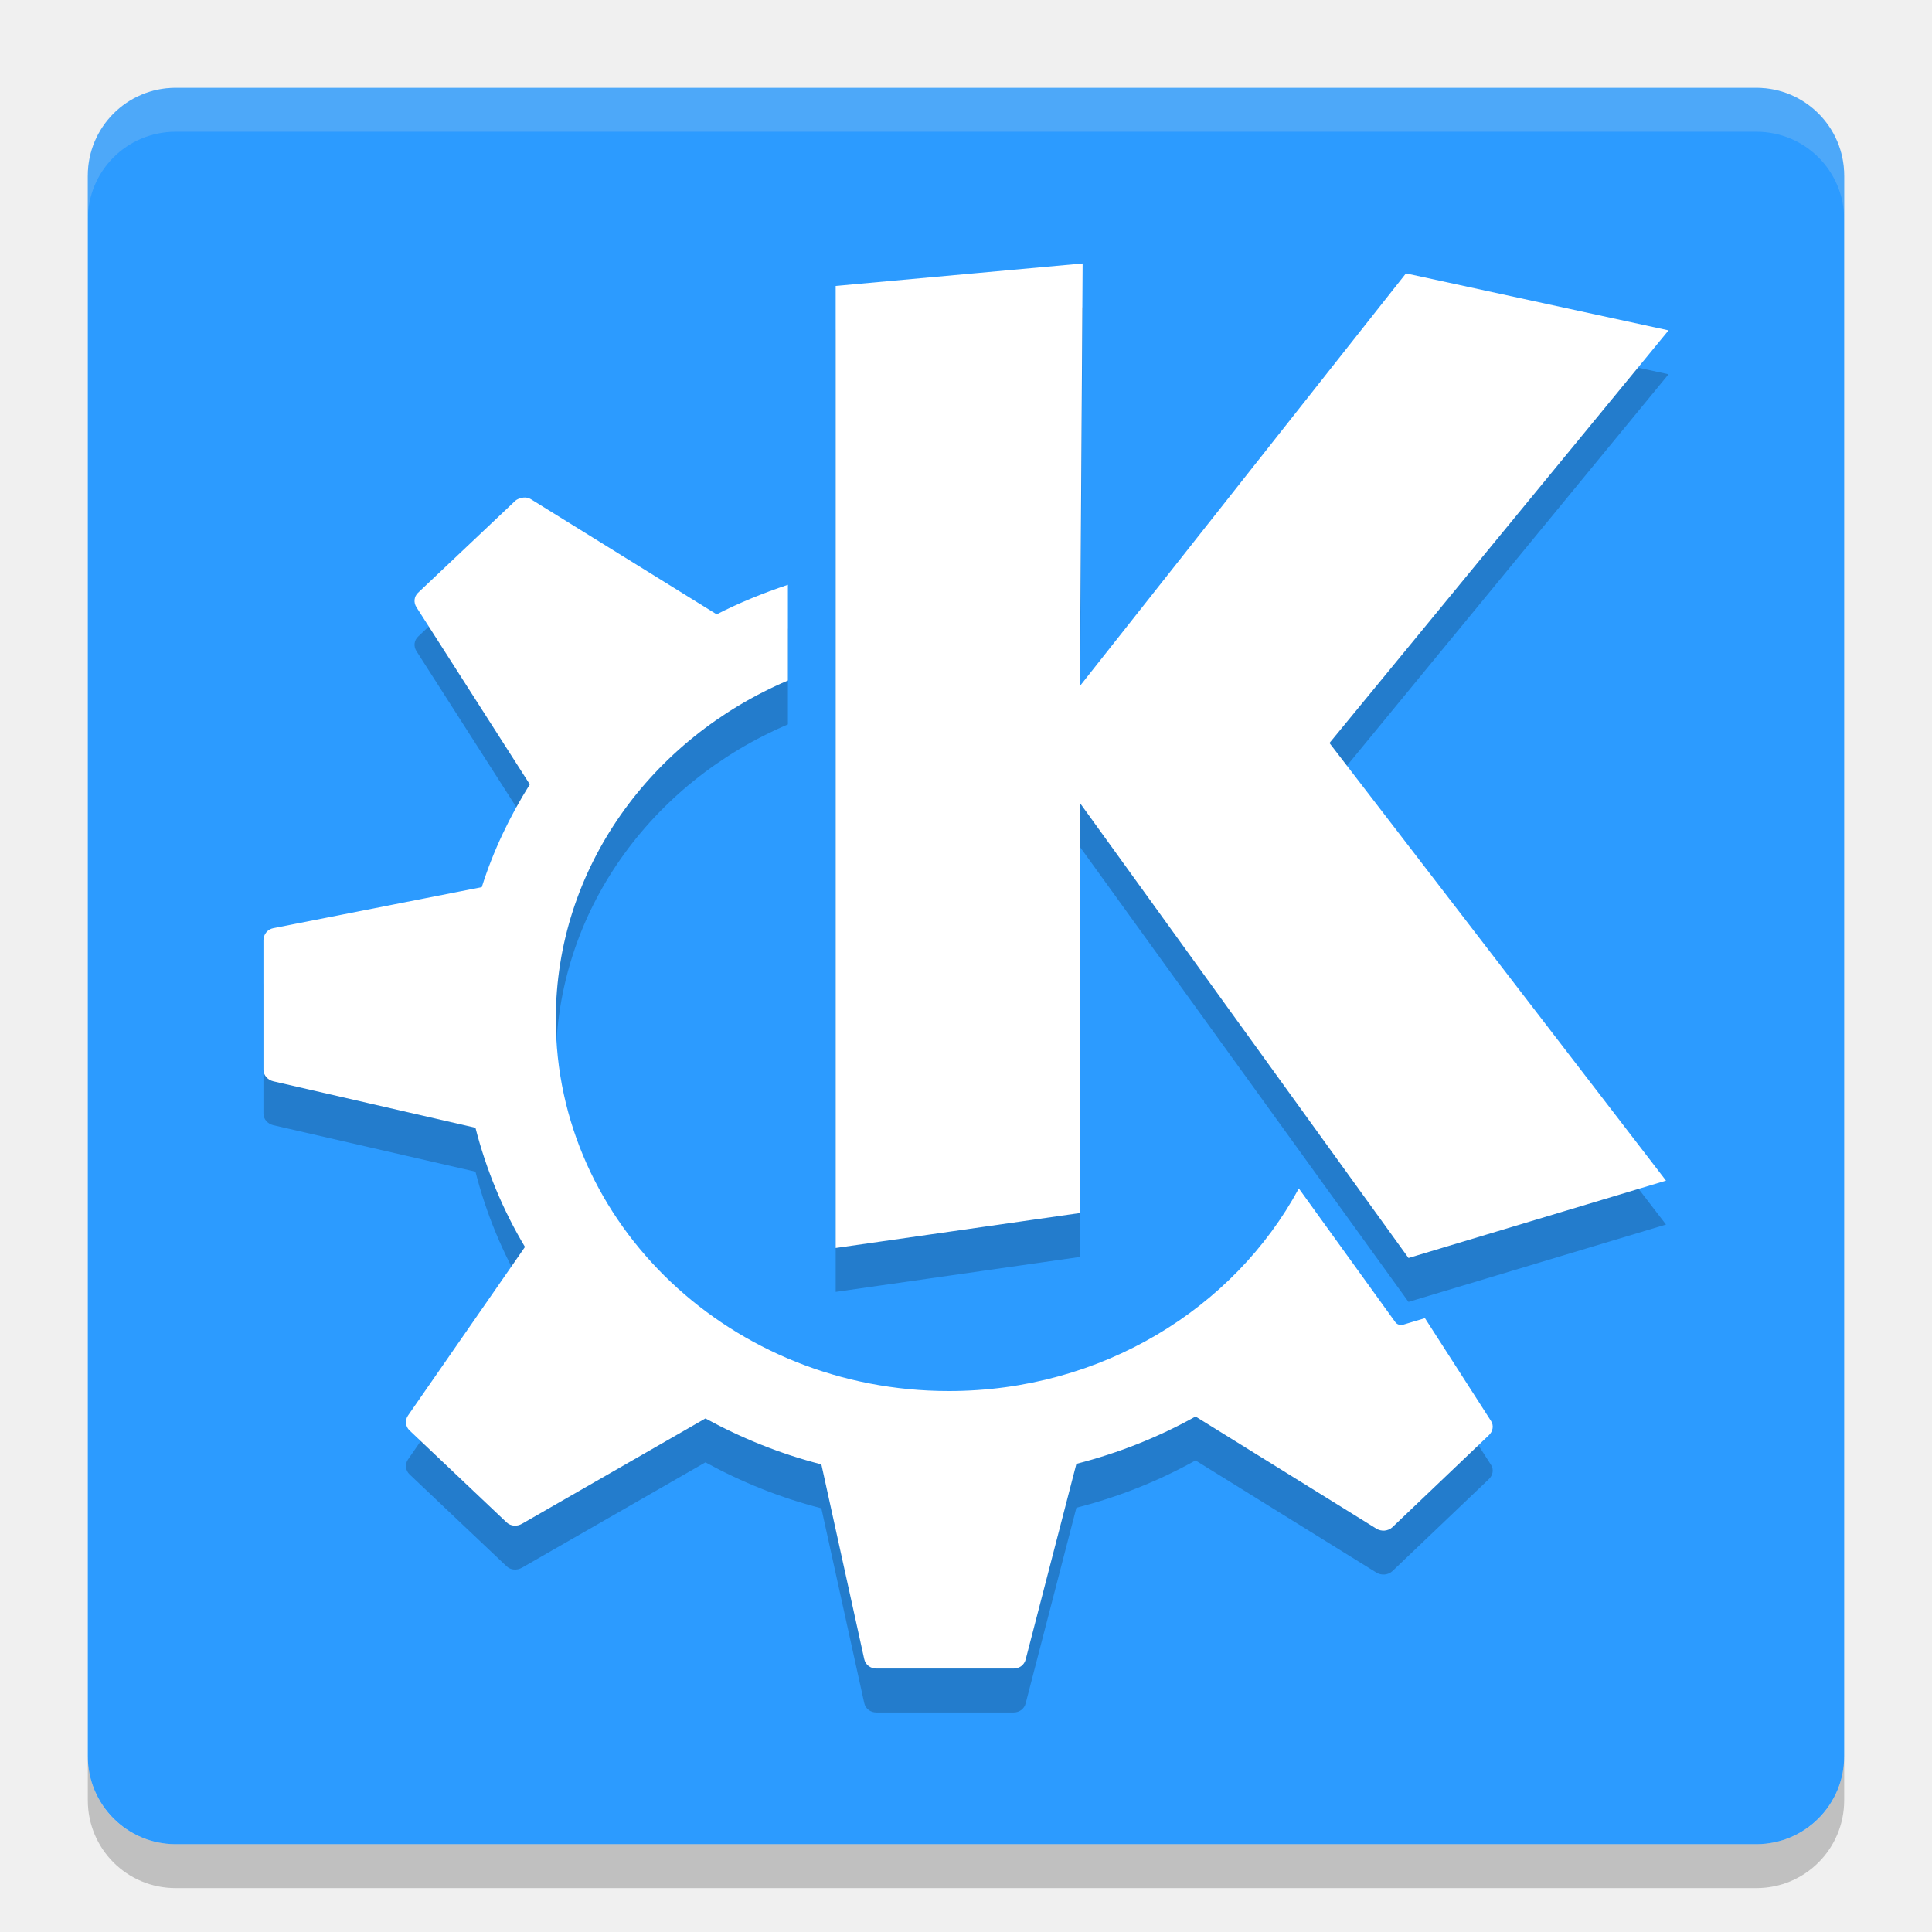
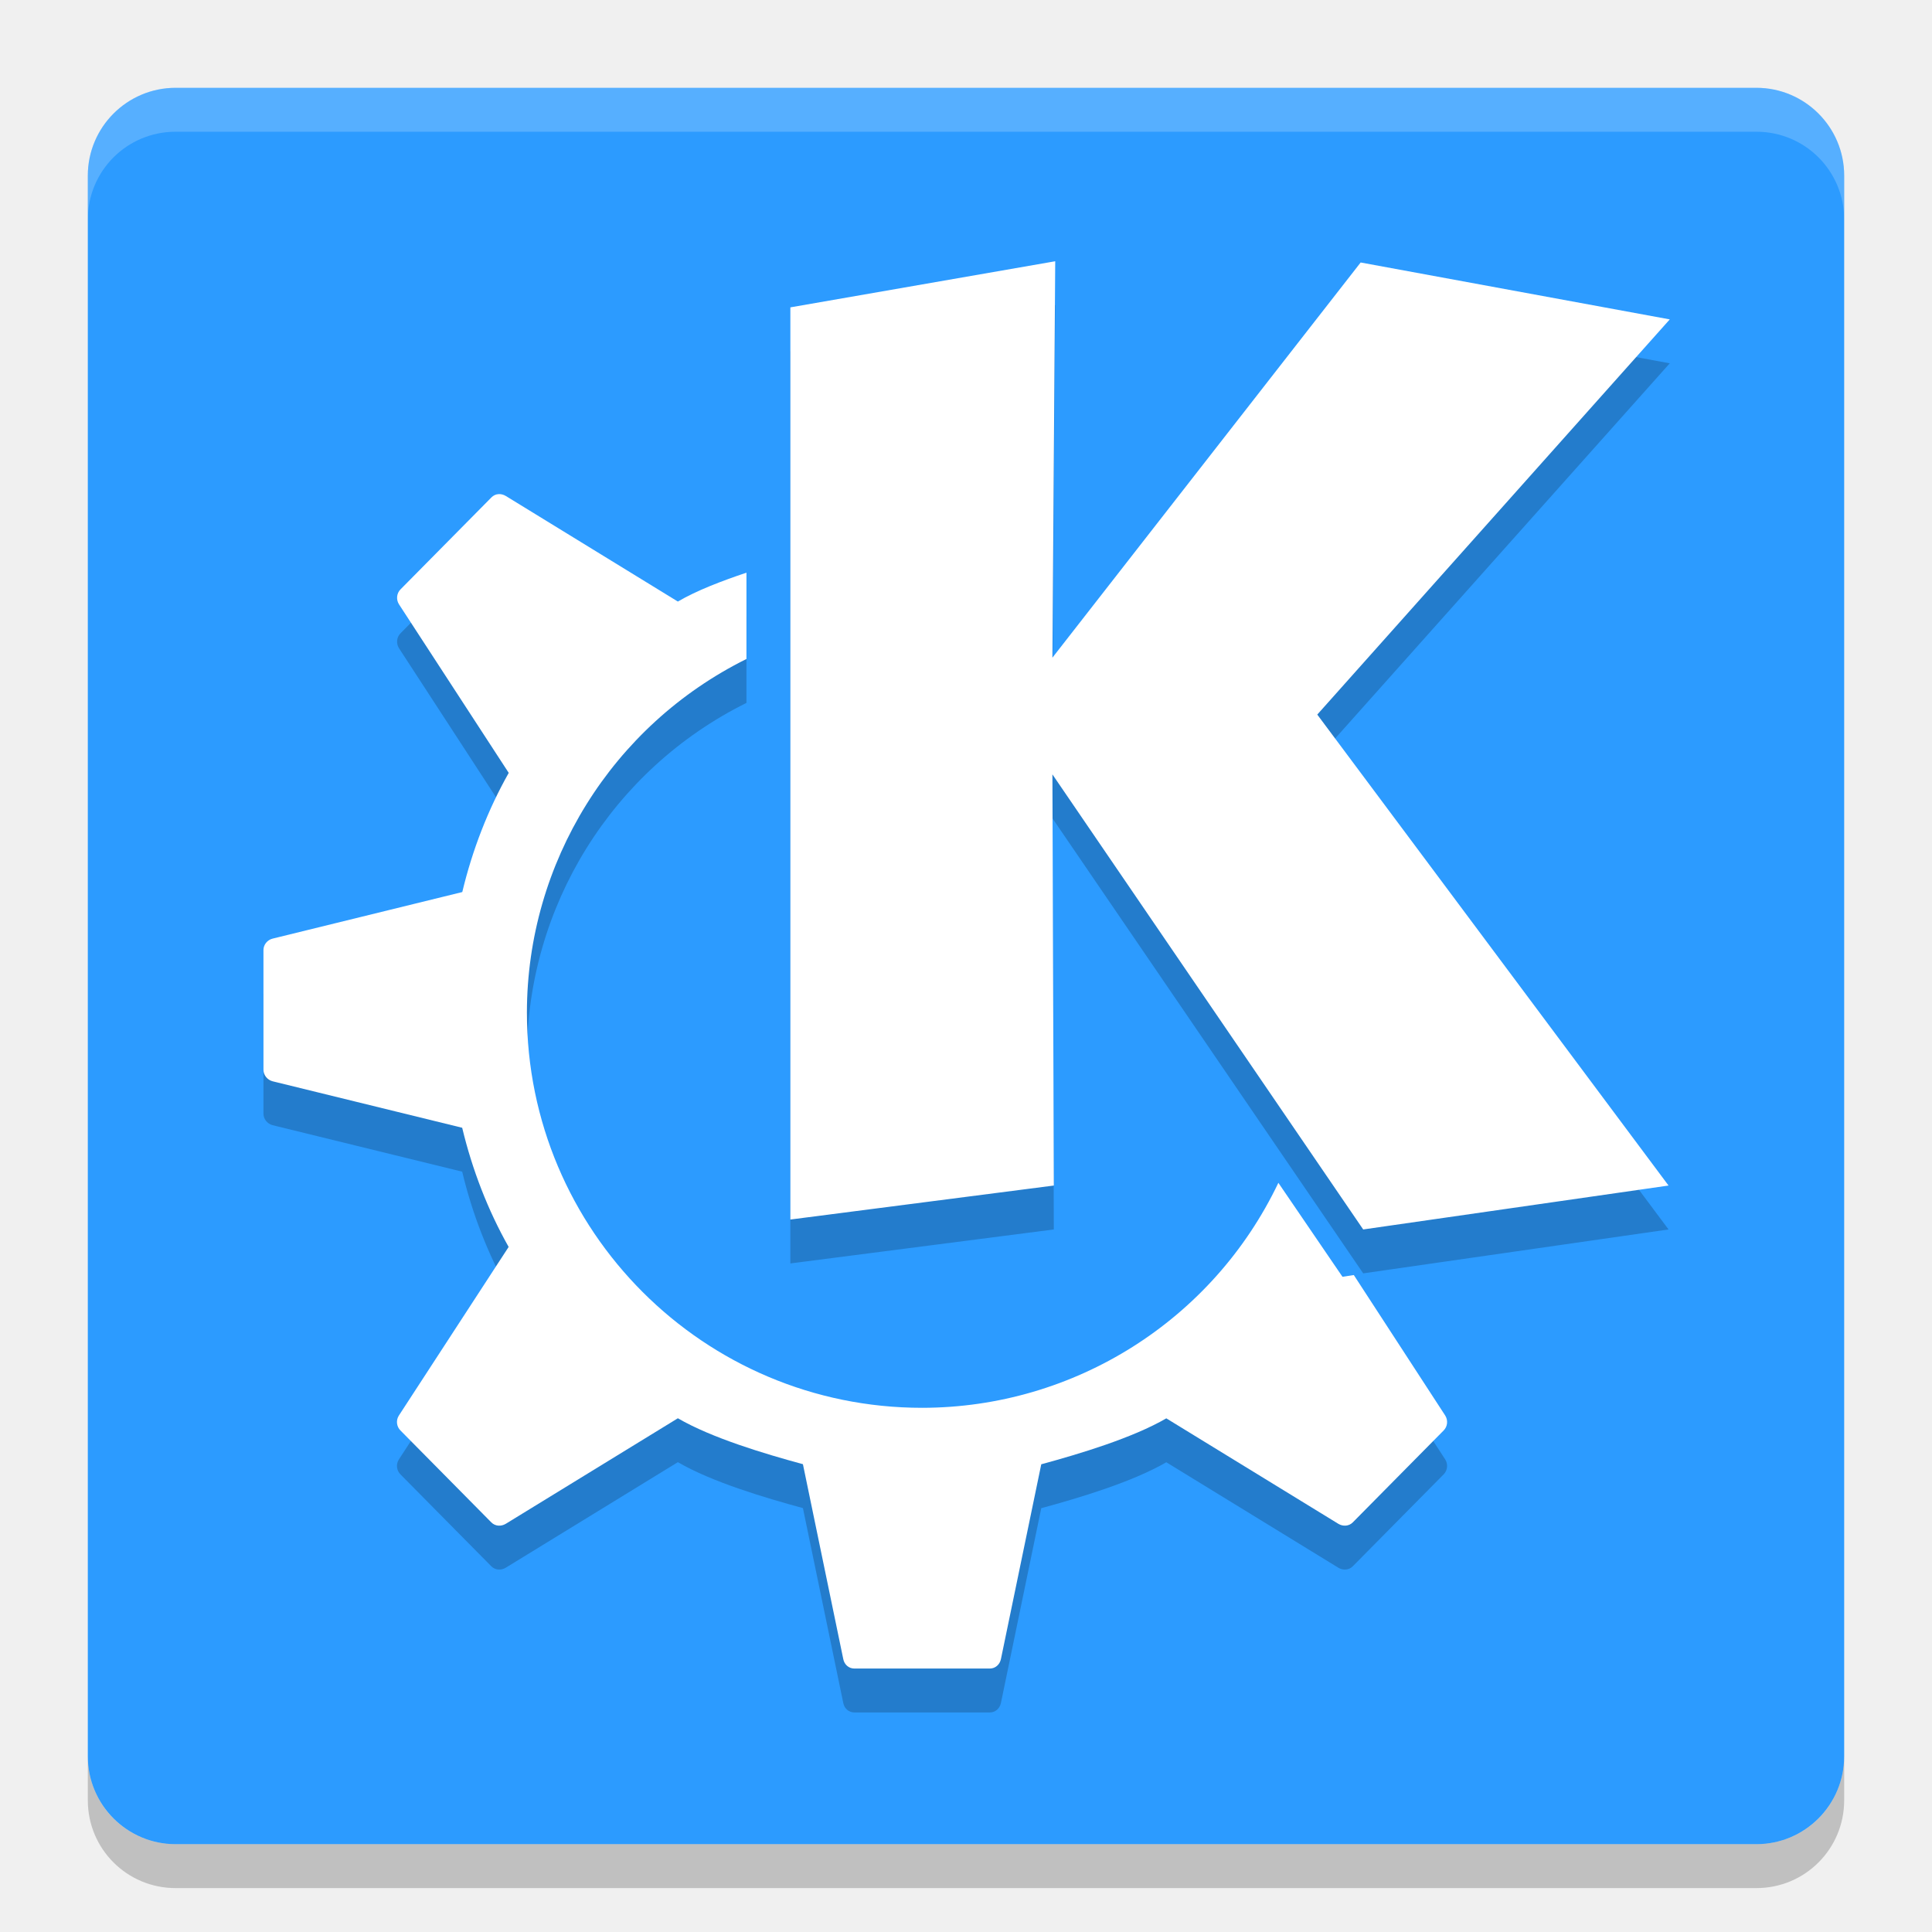
<svg xmlns="http://www.w3.org/2000/svg" version="1.1" id="svg5048" height="22" width="22">
  <defs id="defs5050">
    <style type="text/css" id="current-color-scheme">
            .ColorScheme-Text { color:#31363b; } .ColorScheme-Background{ color:#eff0f1; } .ColorScheme-ViewText { color:#31363b; } .ColorScheme-ViewBackground{ color:#fcfcfc; } .ColorScheme-ViewHover { color:#3daee9; } .ColorScheme-ViewFocus{ color:#3daee9; } .ColorScheme-ButtonText { color:#31363b; } .ColorScheme-ButtonBackground{ color:#eff0f1; } .ColorScheme-ButtonHover { color:#3daee9; } .ColorScheme-ButtonFocus{ color:#3daee9; }
        </style>
  </defs>
-   <g transform="translate(0,-1030.362)" id="22-22-start-here-kde">
-     <rect y="1030.362" x="0" height="22" width="22" id="rect3861" style="opacity:0.001;fill:#000000;fill-opacity:1;stroke:none" />
-     <g id="g4140" transform="translate(0,1030.362)">
-       <rect style="fill:#2c9bff;fill-opacity:1" id="rect4203" ry="1" rx="1" transform="matrix(0,-1,-1,0,0,0)" height="20" width="20" y="-21" x="-21" />
-       <path style="opacity:0.2;fill:#d3dae3" id="rect4592" d="M 2,1 C 1.446,1 1,1.446 1,2 l 0,0.5 c 0,-0.554 0.446,-1 1,-1 l 18,0 c 0.554,0 1,0.446 1,1 L 21,2 C 21,1.446 20.554,1 20,1 L 2,1 Z" />
-       <path style="opacity:0.2;fill:#000000;fill-opacity:1" id="path4597" d="m 2,21.5 c -0.554,0 -1,-0.446 -1,-1 L 1,20 c 0,0.554 0.446,1 1,1 l 18,0 c 0.554,0 1,-0.446 1,-1 l 0,0.5 c 0,0.554 -0.446,1 -1,1 l -18,0 z" />
-       <path style="color:#31363b;opacity:0.2;fill:#000000;fill-opacity:1;stroke:none" d="m 12.328,3.5 -2.812,0.256 0,10.955 2.781,-0.398 0,-4.67 3.742,5.182 2.932,-0.881 L 15.139,8.961 19,4.262 16.01,3.613 12.297,8.312 12.328,3.5 Z m -6.373,2.666 0,0.004 c -0.032,0 -0.066,0.012 -0.09,0.035 L 4.76,7.25 c -0.046,0.044 -0.052,0.111 -0.018,0.164 l 1.291,2.018 c -0.229,0.365 -0.416,0.755 -0.547,1.17 l -2.373,0.467 C 3.047,11.081 3,11.141 3,11.205 l 0,1.477 c 0,0.062 0.049,0.116 0.113,0.131 l 2.301,0.529 c 0.123,0.48 0.313,0.939 0.564,1.357 l -1.332,1.92 c -0.037,0.054 -0.03,0.125 0.018,0.17 l 1.105,1.047 c 0.047,0.044 0.118,0.048 0.174,0.016 L 8.033,16.652 c 0.41,0.224 0.853,0.404 1.32,0.523 l 0.488,2.217 C 9.855,19.456 9.911,19.5 9.979,19.5 l 1.563,0 c 0.066,0 0.121,-0.041 0.137,-0.102 l 0.578,-2.229 c 0.482,-0.123 0.937,-0.305 1.357,-0.539 l 2.059,1.277 c 0.057,0.035 0.133,0.029 0.182,-0.016 l 1.098,-1.047 c 0.047,-0.044 0.06,-0.111 0.025,-0.164 l -0.752,-1.17 -0.246,0.074 c -0.036,0.01 -0.075,-0.001 -0.096,-0.035 0,0 -0.475,-0.659 -1.094,-1.516 -0.74,1.37 -2.248,2.307 -3.986,2.307 -2.47,0 -4.475,-1.897 -4.475,-4.234 0,-1.719 1.087,-3.195 2.643,-3.857 l 0,-1.09 C 8.688,7.254 8.412,7.366 8.152,7.5 c -3.26e-4,-2e-4 5.333e-4,-0.01 0,-0.01 L 6.045,6.184 c -0.028,-0.018 -0.058,-0.021 -0.09,-0.018 z" class="ColorScheme-Text" id="path4196" />
-       <path id="path7" class="ColorScheme-Text" d="m 12.328,3 -2.812,0.256 0,10.955 2.781,-0.398 0,-4.67 3.742,5.182 2.932,-0.881 L 15.139,8.461 19,3.762 16.01,3.113 12.297,7.812 12.328,3 Z m -6.373,2.666 0,0.004 c -0.032,0 -0.066,0.012 -0.09,0.035 L 4.76,6.75 c -0.046,0.044 -0.052,0.111 -0.018,0.164 l 1.291,2.018 c -0.229,0.365 -0.416,0.755 -0.547,1.17 l -2.373,0.467 C 3.047,10.581 3,10.641 3,10.705 l 0,1.477 c 0,0.062 0.049,0.116 0.113,0.131 l 2.301,0.529 c 0.123,0.48 0.313,0.939 0.564,1.357 l -1.332,1.92 c -0.037,0.054 -0.03,0.125 0.018,0.17 l 1.105,1.047 c 0.047,0.044 0.118,0.048 0.174,0.016 L 8.033,16.152 c 0.41,0.224 0.853,0.404 1.32,0.523 l 0.488,2.217 C 9.855,18.956 9.911,19 9.979,19 l 1.563,0 c 0.066,0 0.121,-0.041 0.137,-0.102 l 0.578,-2.229 c 0.482,-0.123 0.937,-0.305 1.357,-0.539 l 2.059,1.277 c 0.057,0.035 0.133,0.029 0.182,-0.016 l 1.098,-1.047 c 0.047,-0.044 0.06,-0.111 0.025,-0.164 l -0.752,-1.17 -0.246,0.074 c -0.036,0.01 -0.075,-0.001 -0.096,-0.035 0,0 -0.475,-0.659 -1.094,-1.516 -0.74,1.37 -2.248,2.307 -3.986,2.307 -2.47,0 -4.475,-1.897 -4.475,-4.234 0,-1.719 1.087,-3.195 2.643,-3.857 l 0,-1.09 C 8.688,6.754 8.412,6.866 8.152,7 c -3.26e-4,-2e-4 5.333e-4,-0.01 0,-0.01 L 6.045,5.684 c -0.028,-0.018 -0.058,-0.021 -0.09,-0.018 z" style="color:#31363b;fill:#ffffff;fill-opacity:1;stroke:none" />
+   <g id="22-22-start-here-kde">
+     <rect y="0" x="0" height="22" width="22" id="rect849" style="opacity:0.001;vector-effect:none;fill:#000000;fill-opacity:1;stroke:none;stroke-width:2.716;stroke-linecap:round;stroke-linejoin:round;stroke-miterlimit:4;stroke-dasharray:none;stroke-dashoffset:0;stroke-opacity:1" />
+     <g id="g4500">
+       <rect width="20" height="20" x="-21" y="-21" rx="1" ry="1" transform="matrix(0,-1,-1,0,0,0)" id="rect2" style="fill:#2c9bff" />
+       <path d="M 2,1 C 1.446,1 1,1.446 1,2 v 0.5 c 0,-0.554 0.446,-1 1,-1 h 18 c 0.554,0 1,0.446 1,1 V 2 C 21,1.446 20.554,1 20,1 Z" id="path4" style="opacity:0.2;fill:#ffffff" />
+       <path d="m 2,21.5 c -0.554,0 -1,-0.446 -1,-1 V 20 c 0,0.554 0.446,1 1,1 h 18 c 0.554,0 1,-0.446 1,-1 v 0.5 c 0,0.554 -0.446,1 -1,1 z" id="path6" style="opacity:0.2" />
+       <path style="opacity:0.2" d="M 12.016,3.475 9,4 V 14.387 L 12,14 11.984,9.318 15.523,14.5 19,14 15,8.637 l 4.014,-4.5 -3.52,-0.648 -3.51,4.5 z M 5.674,6.127 c -0.029,0.002 -0.056,0.015 -0.078,0.037 l -1.035,1.047 c -0.045,0.045 -0.052,0.116 -0.018,0.17 l 1.25,1.92 C 5.557,9.719 5.379,10.178 5.264,10.658 L 3.105,11.188 C 3.046,11.202 3,11.256 3,11.318 V 12 12.682 c 0,0.062 0.046,0.116 0.105,0.131 l 2.158,0.529 c 0.115,0.48 0.293,0.939 0.529,1.357 l -1.25,1.92 c -0.035,0.054 -0.027,0.125 0.018,0.17 l 1.035,1.047 c 0.044,0.044 0.111,0.048 0.164,0.016 L 7.719,16.65 c 0.384,0.224 0.986,0.404 1.424,0.523 l 0.459,2.217 C 9.614,19.455 9.665,19.5 9.729,19.5 H 10.5 11.271 c 0.063,0 0.114,-0.045 0.127,-0.109 l 0.459,-2.217 c 0.438,-0.119 1.04,-0.3 1.424,-0.523 l 1.959,1.201 c 0.053,0.032 0.12,0.028 0.164,-0.016 l 1.035,-1.047 c 0.045,-0.045 0.052,-0.116 0.018,-0.17 l -1.041,-1.6 -0.129,0.02 -0.73,-1.07 c -0.746,1.564 -2.324,2.561 -4.057,2.562 -2.485,0 -4.5,-2.015 -4.5,-4.5 C 6.001,10.323 6.97,8.763 8.5,8.004 V 7.021 C 8.215,7.117 7.934,7.224 7.719,7.35 L 5.76,6.148 c -0.026,-0.016 -0.057,-0.024 -0.086,-0.021 z" id="path8" />
+       <path style="fill:#ffffff" d="M 12.016,2.975 9,3.5 V 13.887 L 12,13.5 11.984,8.818 15.523,14 19,13.5 15,8.137 l 4.014,-4.5 -3.52,-0.648 -3.51,4.5 z M 5.674,5.627 c -0.029,0.002 -0.056,0.015 -0.078,0.037 l -1.035,1.047 c -0.045,0.045 -0.052,0.116 -0.018,0.17 l 1.25,1.92 C 5.557,9.219 5.379,9.678 5.264,10.158 L 3.105,10.688 C 3.046,10.702 3,10.756 3,10.818 V 11.5 12.182 c 0,0.062 0.046,0.116 0.105,0.131 l 2.158,0.529 c 0.115,0.48 0.293,0.939 0.529,1.357 l -1.25,1.92 c -0.035,0.054 -0.027,0.125 0.018,0.17 l 1.035,1.047 c 0.044,0.044 0.111,0.048 0.164,0.016 L 7.719,16.15 c 0.384,0.224 0.986,0.404 1.424,0.523 l 0.459,2.217 C 9.614,18.955 9.665,19 9.729,19 H 10.5 11.271 c 0.063,0 0.114,-0.045 0.127,-0.109 l 0.459,-2.217 c 0.438,-0.119 1.04,-0.3 1.424,-0.523 l 1.959,1.201 c 0.053,0.032 0.12,0.028 0.164,-0.016 l 1.035,-1.047 c 0.045,-0.045 0.052,-0.116 0.018,-0.17 l -1.041,-1.6 -0.129,0.02 -0.73,-1.07 c -0.746,1.564 -2.324,2.561 -4.057,2.562 -2.485,0 -4.5,-2.015 -4.5,-4.5 C 6.001,9.823 6.97,8.263 8.5,7.504 V 6.521 C 8.215,6.617 7.934,6.724 7.719,6.85 L 5.76,5.648 c -0.026,-0.016 -0.057,-0.024 -0.086,-0.021 z" id="path10" />
    </g>
  </g>
-   <g transform="translate(0,-1030.362)" id="start-here-kde">
-     <rect style="opacity:0.001;fill:#000000;fill-opacity:1;stroke:none" id="rect4146" width="32" height="32" x="22" y="1020.362" />
-     <g id="g4181">
-       <rect style="opacity:0.2;fill:#000000;fill-opacity:1" id="rect4179" ry="1.4" rx="1.4" transform="matrix(0,-1,-1,0,0,0)" height="28" width="28" y="-52" x="-1051.362" />
-       <rect x="-1050.362" y="-52" width="28" height="28" transform="matrix(0,-1,-1,0,0,0)" rx="1.4" ry="1.4" id="rect4150" style="fill:#2c9bff;fill-opacity:1" />
-       <path id="path4172" class="ColorScheme-Text" d="m 39.932,1025.726 -4.091,0.372 0,15.935 4.045,-0.58 0,-6.793 5.443,7.537 4.264,-1.281 -5.574,-7.247 5.616,-6.835 -4.349,-0.943 -5.401,6.835 0.045,-7 z m -9.27,3.878 0,0.01 c -0.046,0 -0.096,0.018 -0.131,0.051 l -1.608,1.52 c -0.068,0.064 -0.075,0.161 -0.026,0.239 l 1.878,2.935 c -0.334,0.53 -0.605,1.099 -0.795,1.702 l -3.452,0.679 c -0.096,0.019 -0.165,0.106 -0.165,0.199 l 0,2.148 c 0,0.09 0.072,0.169 0.165,0.19 l 3.347,0.77 c 0.179,0.698 0.455,1.366 0.821,1.974 l -1.938,2.793 c -0.054,0.079 -0.044,0.181 0.026,0.247 l 1.608,1.523 c 0.068,0.064 0.171,0.069 0.253,0.023 l 3.04,-1.744 c 0.596,0.326 1.24,0.588 1.92,0.761 l 0.71,3.224 c 0.02,0.092 0.101,0.156 0.199,0.156 l 2.273,0 c 0.095,0 0.176,-0.06 0.199,-0.148 l 0.841,-3.241 c 0.701,-0.179 1.363,-0.444 1.974,-0.784 l 2.994,1.858 c 0.083,0.051 0.194,0.043 0.264,-0.023 l 1.597,-1.523 c 0.068,-0.064 0.087,-0.161 0.037,-0.239 l -1.094,-1.702 -0.358,0.108 c -0.052,0.014 -0.108,0 -0.139,-0.051 0,0 -0.691,-0.958 -1.591,-2.204 -1.077,1.993 -3.27,3.355 -5.798,3.355 -3.593,0 -6.509,-2.76 -6.509,-6.159 0,-2.501 1.58,-4.647 3.844,-5.611 l 0,-1.585 c -0.412,0.137 -0.812,0.299 -1.19,0.494 -4.74e-4,-3e-4 7.76e-4,-0.014 0,-0.014 l -3.065,-1.901 c -0.041,-0.026 -0.084,-0.03 -0.131,-0.026 z" style="color:#31363b;opacity:0.2;fill:#000000;fill-opacity:1;stroke:none" />
-       <path style="color:#31363b;fill:#ffffff;fill-opacity:1;stroke:none" d="m 39.932,1024.726 -4.091,0.372 0,15.935 4.045,-0.58 0,-6.793 5.443,7.537 4.264,-1.281 -5.574,-7.247 5.616,-6.835 -4.349,-0.943 -5.401,6.835 0.045,-7 z m -9.27,3.878 0,0.01 c -0.046,0 -0.096,0.018 -0.131,0.051 l -1.608,1.52 c -0.068,0.064 -0.075,0.161 -0.026,0.239 l 1.878,2.935 c -0.334,0.53 -0.605,1.099 -0.795,1.702 l -3.452,0.679 c -0.096,0.019 -0.165,0.106 -0.165,0.199 l 0,2.148 c 0,0.09 0.072,0.169 0.165,0.19 l 3.347,0.77 c 0.179,0.698 0.455,1.366 0.821,1.974 l -1.938,2.793 c -0.054,0.079 -0.044,0.181 0.026,0.247 l 1.608,1.523 c 0.068,0.064 0.171,0.069 0.253,0.023 l 3.04,-1.744 c 0.596,0.326 1.24,0.588 1.92,0.761 l 0.71,3.224 c 0.02,0.092 0.101,0.156 0.199,0.156 l 2.273,0 c 0.095,0 0.176,-0.06 0.199,-0.148 l 0.841,-3.241 c 0.701,-0.179 1.363,-0.444 1.974,-0.784 l 2.994,1.858 c 0.083,0.051 0.194,0.043 0.264,-0.023 l 1.597,-1.523 c 0.068,-0.064 0.087,-0.161 0.037,-0.239 l -1.094,-1.702 -0.358,0.108 c -0.052,0.014 -0.108,0 -0.139,-0.051 0,0 -0.691,-0.958 -1.591,-2.204 -1.077,1.993 -3.27,3.355 -5.798,3.355 -3.593,0 -6.509,-2.76 -6.509,-6.159 0,-2.501 1.58,-4.647 3.844,-5.611 l 0,-1.585 c -0.412,0.137 -0.812,0.299 -1.19,0.494 -4.74e-4,-3e-4 7.76e-4,-0.014 0,-0.014 l -3.065,-1.901 c -0.041,-0.026 -0.084,-0.03 -0.131,-0.026 z" class="ColorScheme-Text" id="path4158" />
-       <path style="opacity:0.2;fill:#d3dae3;fill-opacity:1" d="M 25.4,-8 C 24.625,-8 24,-7.375 24,-6.6 l 0,1 C 24,-6.375 24.625,-7 25.4,-7 l 25.199,0 C 51.375,-7 52,-6.375 52,-5.6 l 0,-1 C 52,-7.375 51.375,-8 50.6,-8 l -25.199,0 z" transform="translate(0,1030.362)" id="rect4174" />
+   <g id="start-here-kde">
+     <rect y="-3" x="-37" height="32" width="32" id="rect860" style="opacity:0.001;vector-effect:none;fill:#000000;fill-opacity:1;stroke:none;stroke-width:3.228;stroke-linecap:round;stroke-linejoin:round;stroke-miterlimit:4;stroke-dasharray:none;stroke-dashoffset:0;stroke-opacity:1" />
+     <g id="g4502" transform="translate(-37,-3)">
+       <rect style="opacity:0.2" width="28" height="28" x="-31" y="-30" rx="1.4" ry="1.4" transform="matrix(0,-1,-1,0,0,0)" id="rect2-3" />
+       <rect style="fill:#2c9bff" width="28" height="28" x="-30" y="-30" rx="1.4" ry="1.4" transform="matrix(0,-1,-1,0,0,0)" id="rect4" />
+       <path style="opacity:0.2" d="M 18,6 14,6.605 V 21.074 L 18,20 V 14.41 L 22,21 26,19.5 21,13.5 26.002,7.002 22.121,6 18,12.559 Z M 9.855,9.924 c -0.095,0 -0.189,0.037 -0.262,0.109 l -1.572,1.572 c -0.145,0.145 -0.11,0.352 0,0.525 l 1.627,2.555 c -0.121,0.25 -0.225,0.508 -0.312,0.771 -0.004,0.011 -0.01,0.022 -0.014,0.033 l -2.951,0.656 C 6.171,16.191 6,16.312 6,16.518 V 17.5 18.482 c 0,0.205 0.171,0.327 0.371,0.371 l 2.951,0.656 c 0.006,0.019 0.017,0.037 0.023,0.057 0.085,0.256 0.186,0.507 0.303,0.75 l -1.627,2.553 c -0.11,0.173 -0.145,0.38 0,0.525 L 9.594,24.967 c 0.145,0.145 0.378,0.145 0.523,0 l 2.551,-1.625 c 0.251,0.122 0.509,0.228 0.773,0.316 0.017,0.006 0.033,0.016 0.051,0.021 l 0.654,2.949 c 0,0.205 0.166,0.371 0.371,0.371 h 2.221 c 0.205,0 0.327,-0.171 0.371,-0.371 l 0.654,-3.039 c 0.301,-0.113 0.592,-0.248 0.873,-0.404 l 2.49,1.781 c 0.145,0.145 0.378,0.145 0.523,0 l 1.572,-1.572 c 0.145,-0.145 0.11,-0.352 0,-0.525 l -0.947,-1.438 -0.1,0.037 c -0.225,0.085 -0.479,-0.003 -0.604,-0.209 L 20.576,19.619 C 19.746,21.604 17.786,23 15.5,23 12.462,23 10,20.538 10,17.5 c 0,-2.331 1.453,-4.318 3.5,-5.119 v -1.096 l -0.008,0.035 c -0.022,0.007 -0.042,0.02 -0.064,0.027 -0.261,0.087 -0.516,0.19 -0.764,0.309 l -2.547,-1.623 C 10.045,9.961 9.95,9.924 9.855,9.924 Z" id="path8-6" />
+       <path style="fill:#ffffff" d="M 18,5 14,5.605 V 20.074 L 18,19 V 13.41 L 22,20 26,18.5 21,12.5 26.002,6.002 22.121,5 18,11.559 Z M 9.855,8.924 c -0.095,0 -0.189,0.037 -0.262,0.109 L 8.021,10.605 c -0.145,0.145 -0.11,0.352 0,0.525 l 1.627,2.555 c -0.121,0.25 -0.225,0.508 -0.312,0.771 -0.004,0.011 -0.01,0.022 -0.014,0.033 l -2.951,0.656 C 6.171,15.191 6,15.312 6,15.518 V 16.5 17.482 c 0,0.205 0.171,0.327 0.371,0.371 l 2.951,0.656 c 0.006,0.019 0.017,0.037 0.023,0.057 0.085,0.256 0.186,0.507 0.303,0.75 l -1.627,2.553 c -0.11,0.173 -0.145,0.38 0,0.525 L 9.594,23.967 c 0.145,0.145 0.378,0.145 0.523,0 l 2.551,-1.625 c 0.251,0.122 0.509,0.228 0.773,0.316 0.017,0.006 0.033,0.016 0.051,0.021 l 0.654,2.949 c 0,0.205 0.166,0.371 0.371,0.371 h 2.221 c 0.205,0 0.327,-0.171 0.371,-0.371 l 0.654,-3.039 c 0.301,-0.113 0.592,-0.248 0.873,-0.404 l 2.49,1.781 c 0.145,0.145 0.378,0.145 0.523,0 l 1.572,-1.572 c 0.145,-0.145 0.11,-0.352 0,-0.525 l -0.947,-1.438 -0.1,0.037 c -0.225,0.085 -0.479,-0.003 -0.604,-0.209 L 20.576,18.619 C 19.746,20.604 17.786,22 15.5,22 12.462,22 10,19.538 10,16.5 c 0,-2.331 1.453,-4.318 3.5,-5.119 v -1.096 l -0.008,0.035 c -0.022,0.007 -0.042,0.02 -0.064,0.027 -0.261,0.087 -0.516,0.19 -0.764,0.309 L 10.117,9.033 C 10.045,8.961 9.95,8.924 9.855,8.924 Z" id="path10-7" />
+       <path style="opacity:0.2;fill:#ffffff" d="M 3.4,2 C 2.625,2 2,2.625 2,3.4 v 1 C 2,3.625 2.625,3 3.4,3 H 28.6 C 29.375,3 30,3.625 30,4.4 v -1 C 30,2.625 29.375,2 28.6,2 Z" id="path12" />
    </g>
  </g>
</svg>
